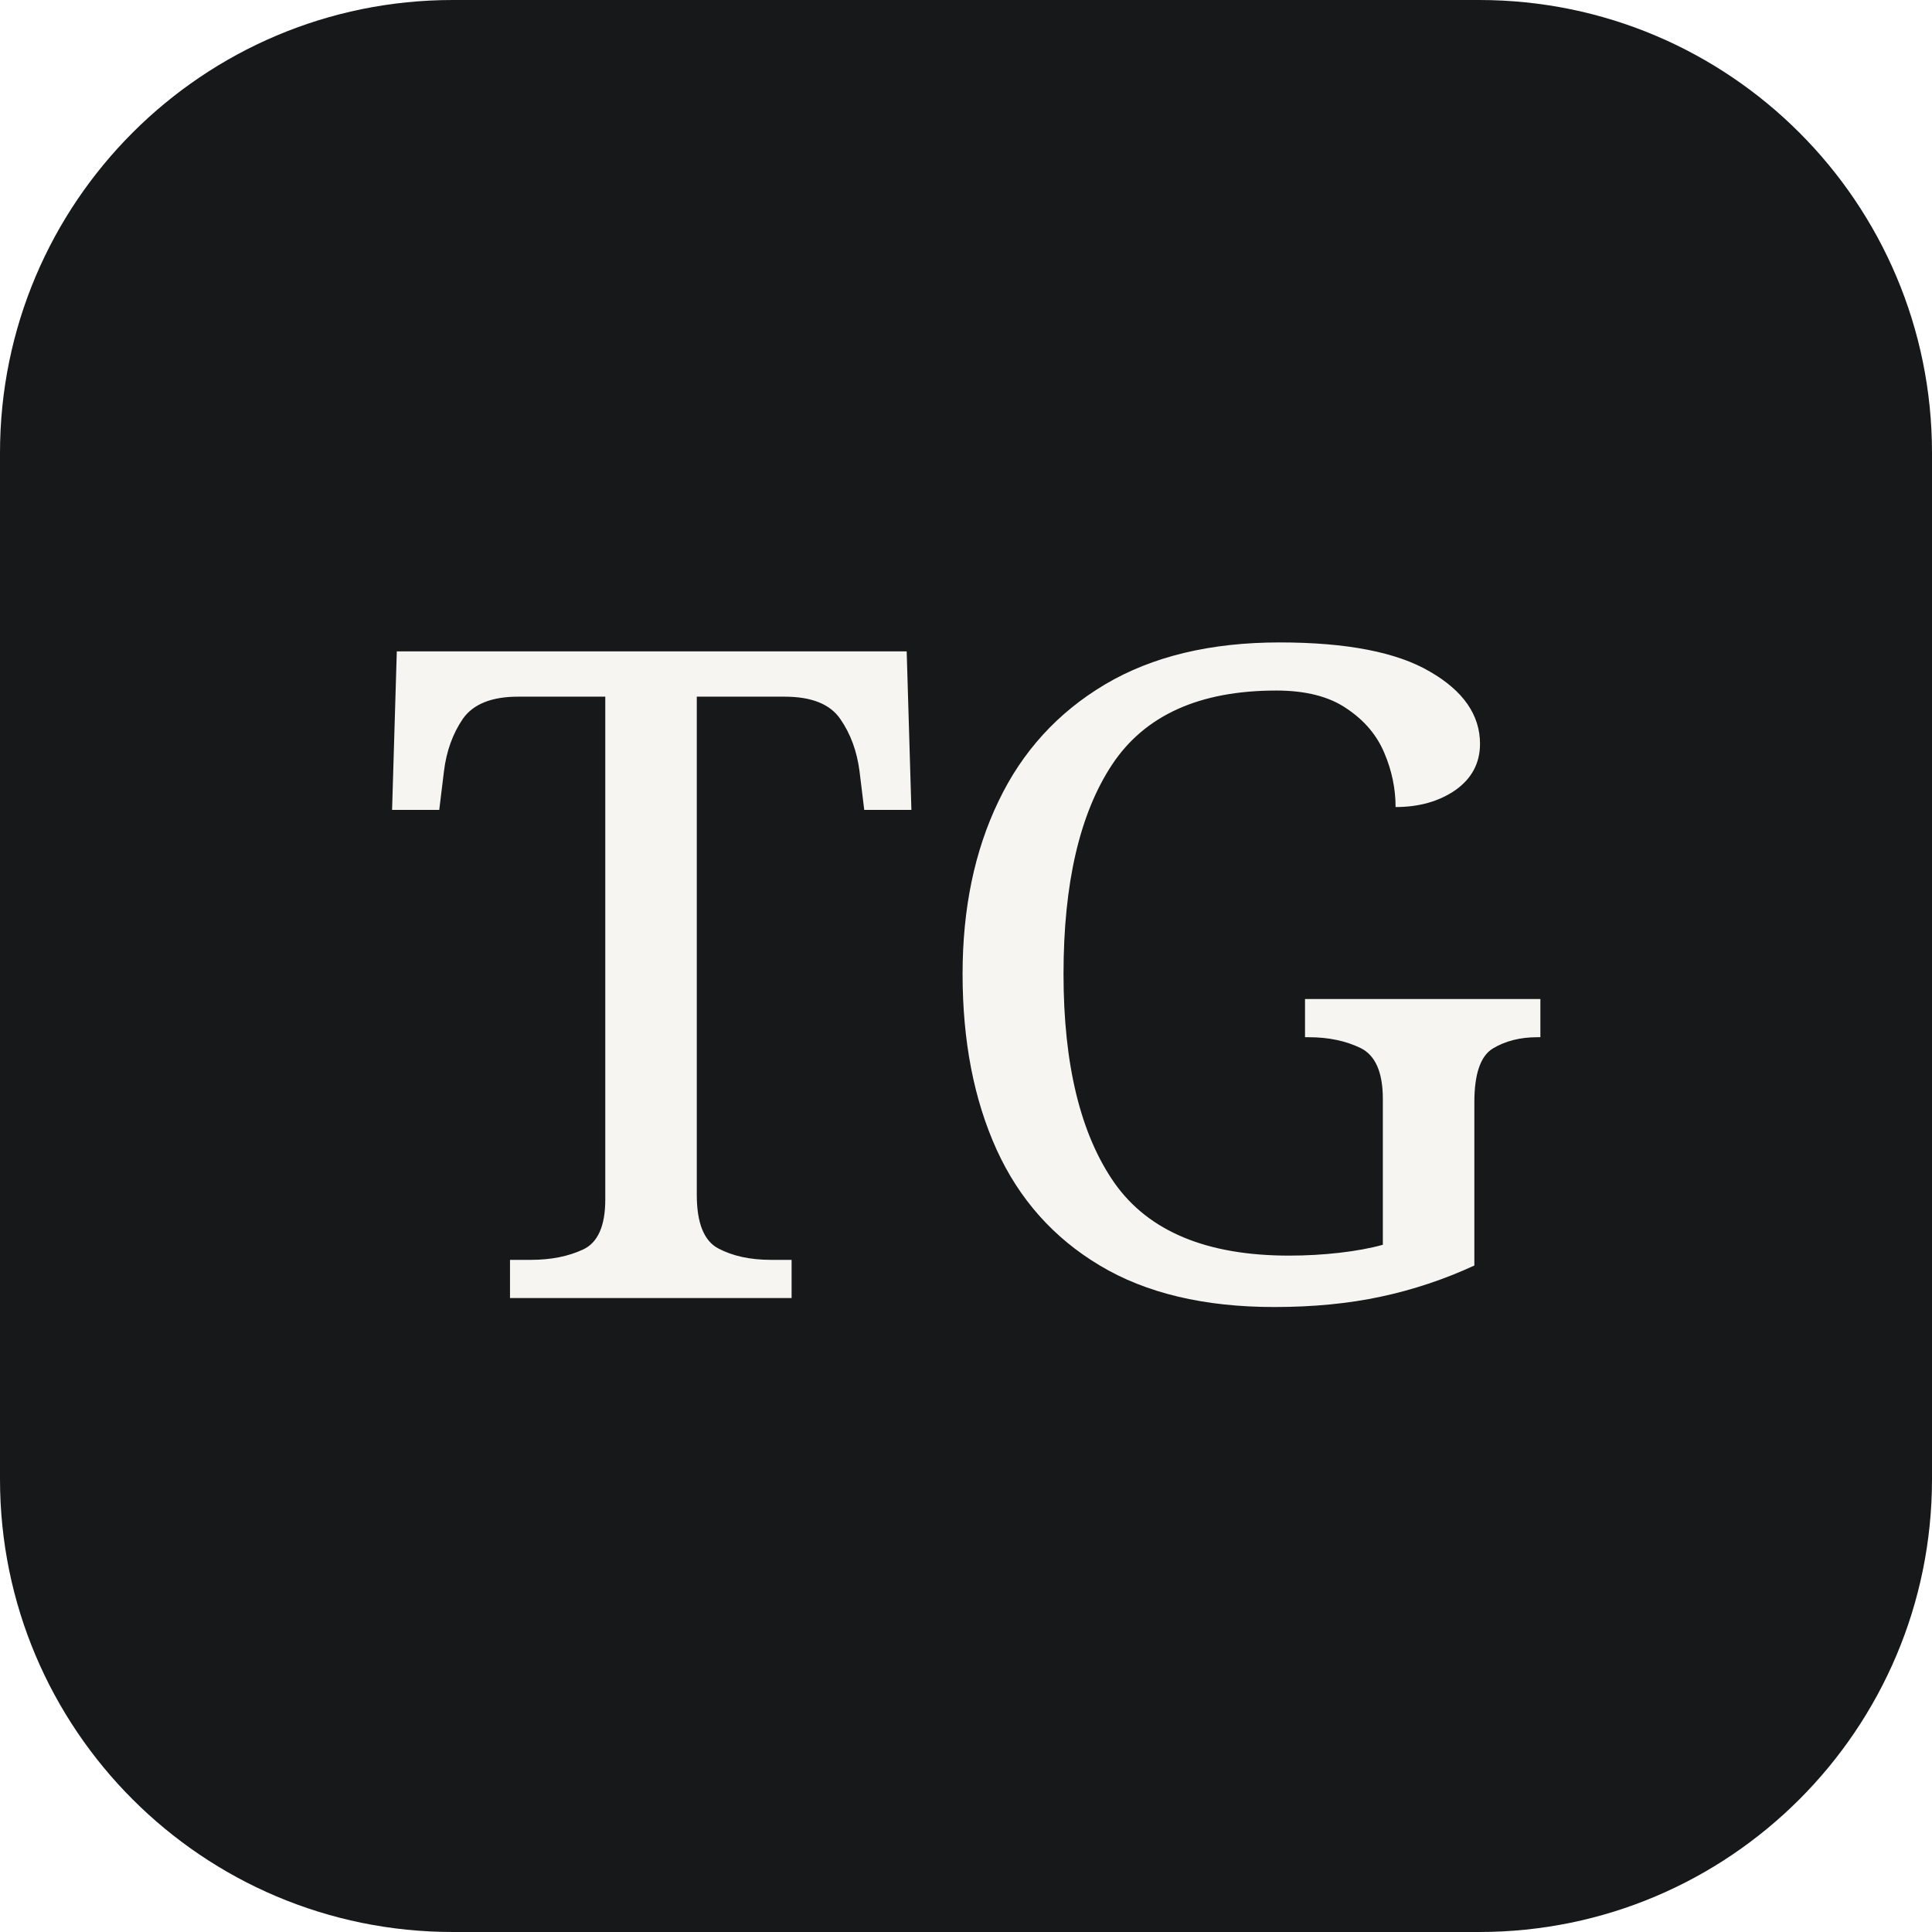
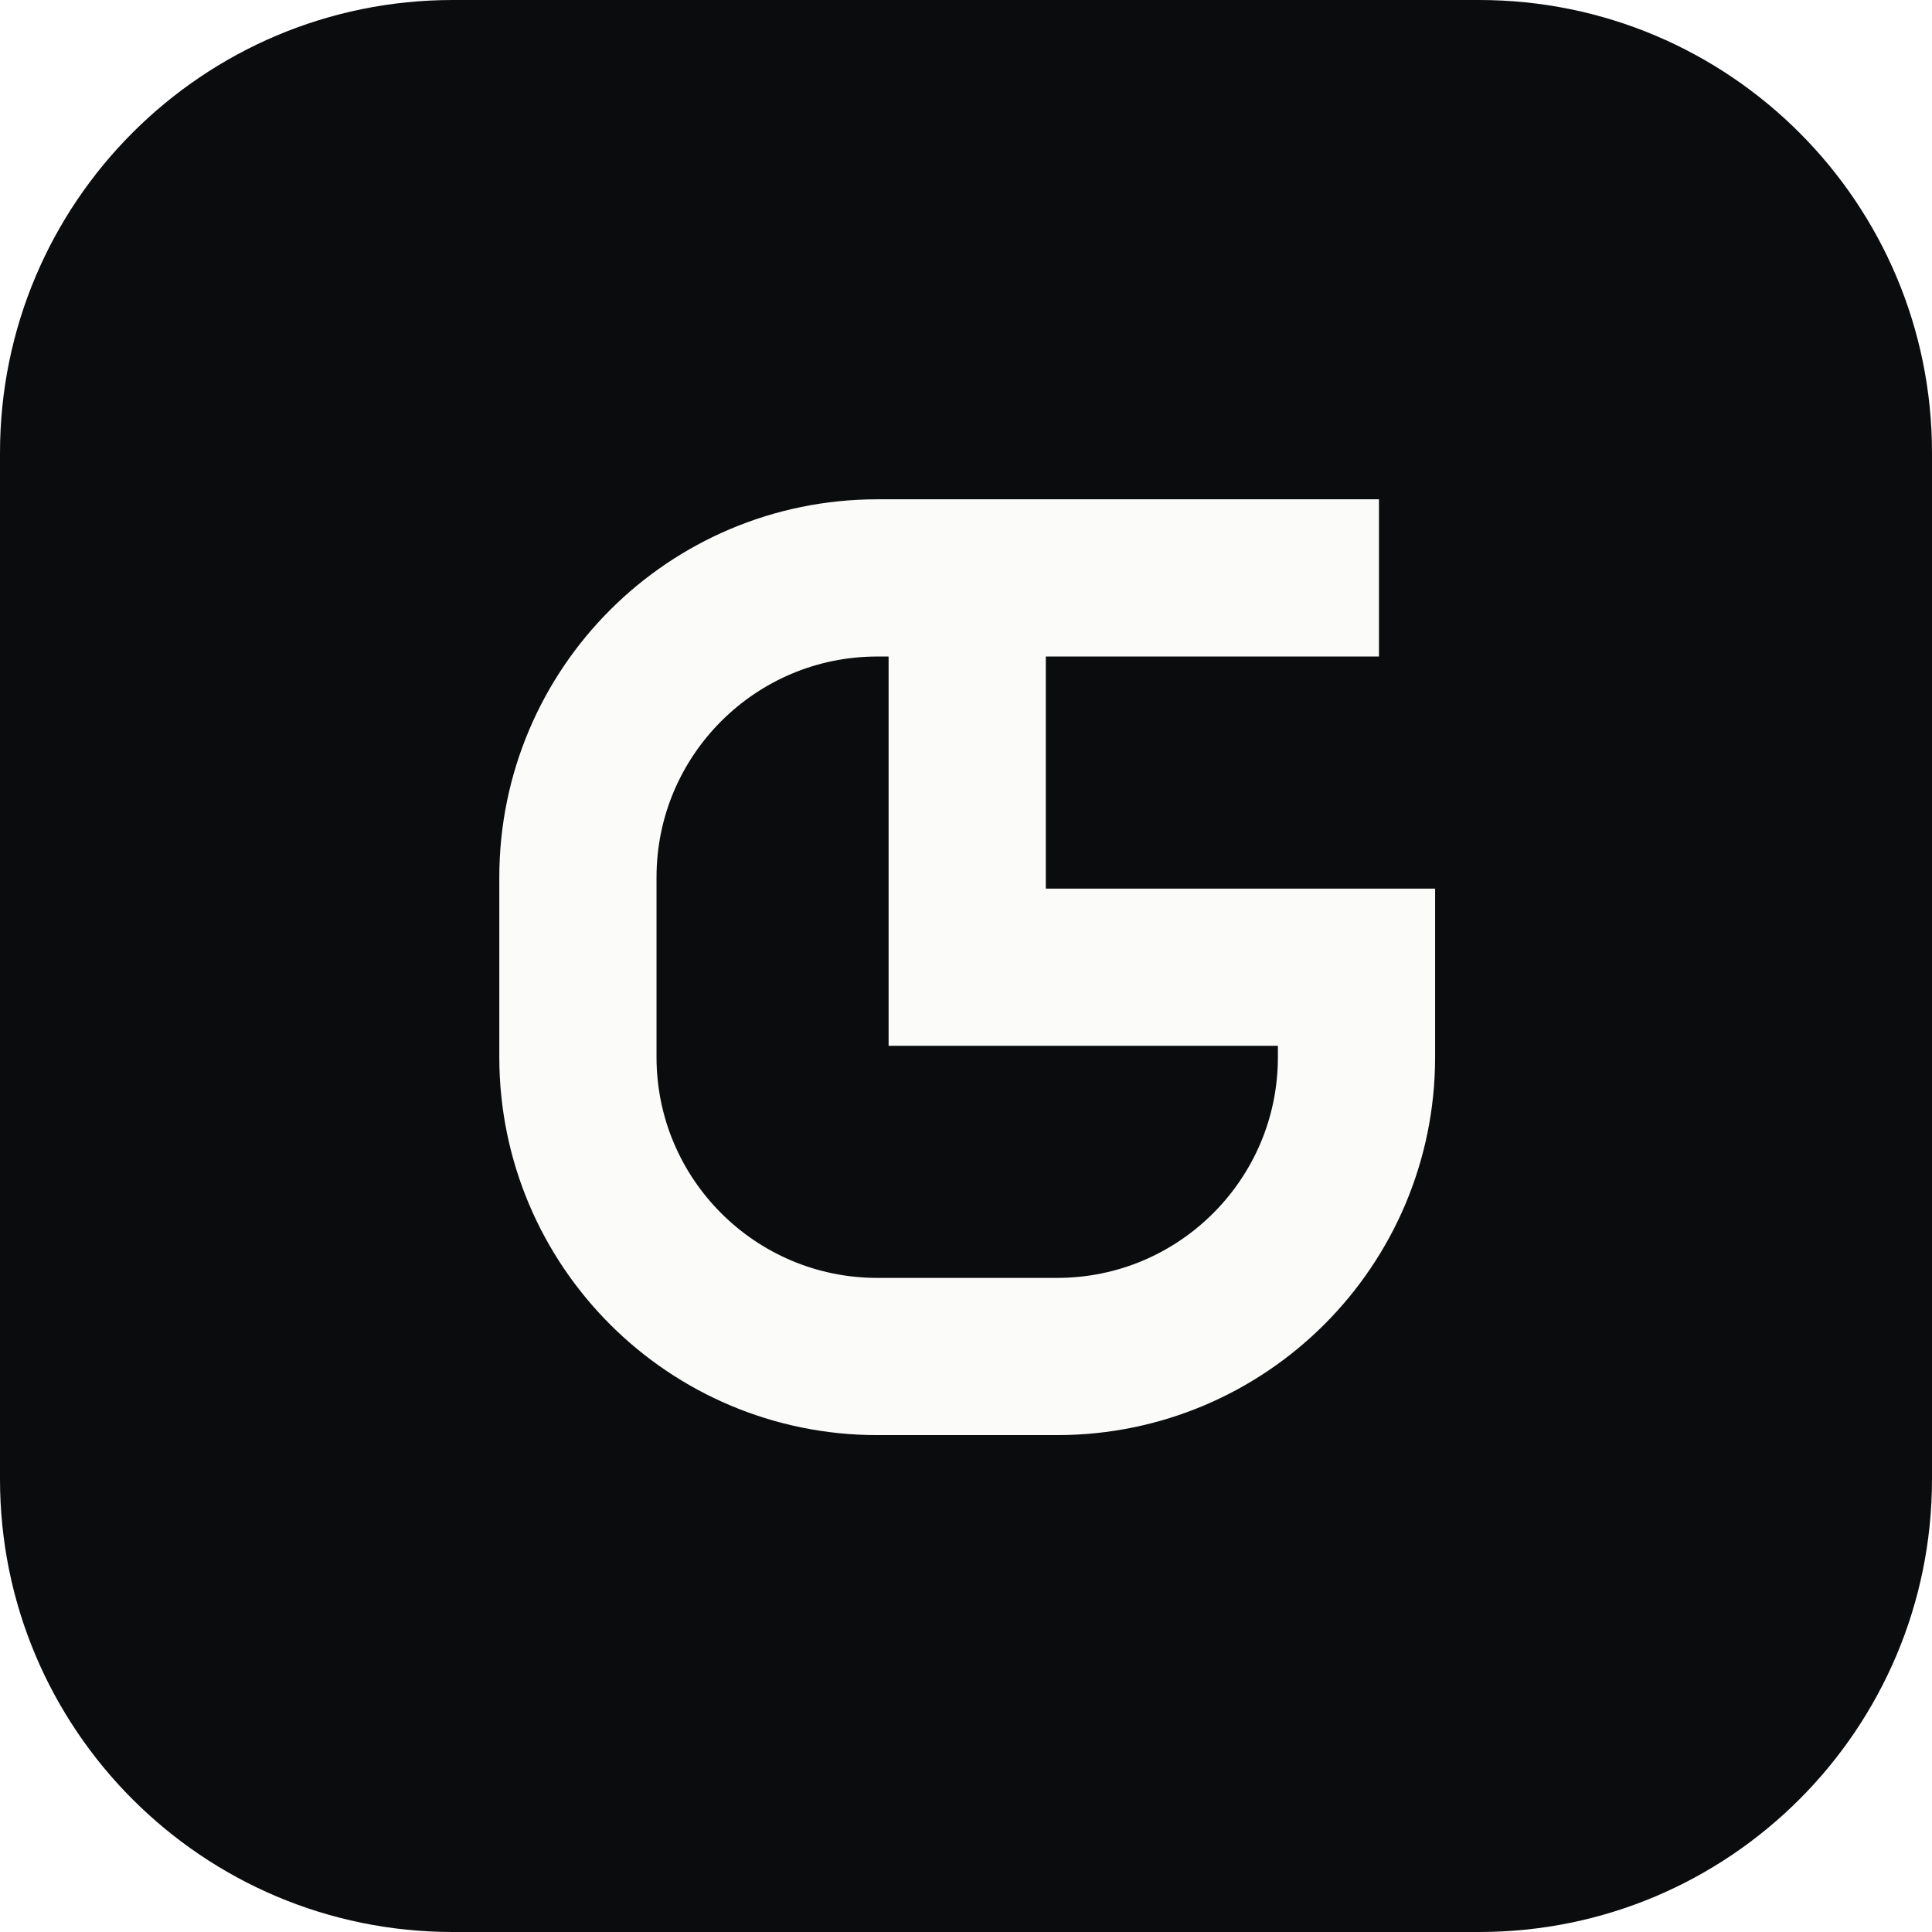
<svg xmlns="http://www.w3.org/2000/svg" viewBox="0 0 64 64">
-   <rect width="64" height="64" rx="15" fill="#17181a" />
-   <text x="32" y="43" text-anchor="middle" font-family="Georgia,serif" font-size="30" fill="#f6f5f1">TG</text>
+   <rect width="64" height="64" rx="15" fill="#0b0c0e" />
+   <g transform="translate(12.2 12.2) scale(1.24)" fill="none" stroke="#fbfbfa" stroke-width="4.2">
+     <path d="M27 5.6H13.6a8 8 0 0 0-8 8v4.8a8 8 0 0 0 8 8h4.8a8 8 0 0 0 8-8V16H16V5.6" />
+   </g>
</svg>
